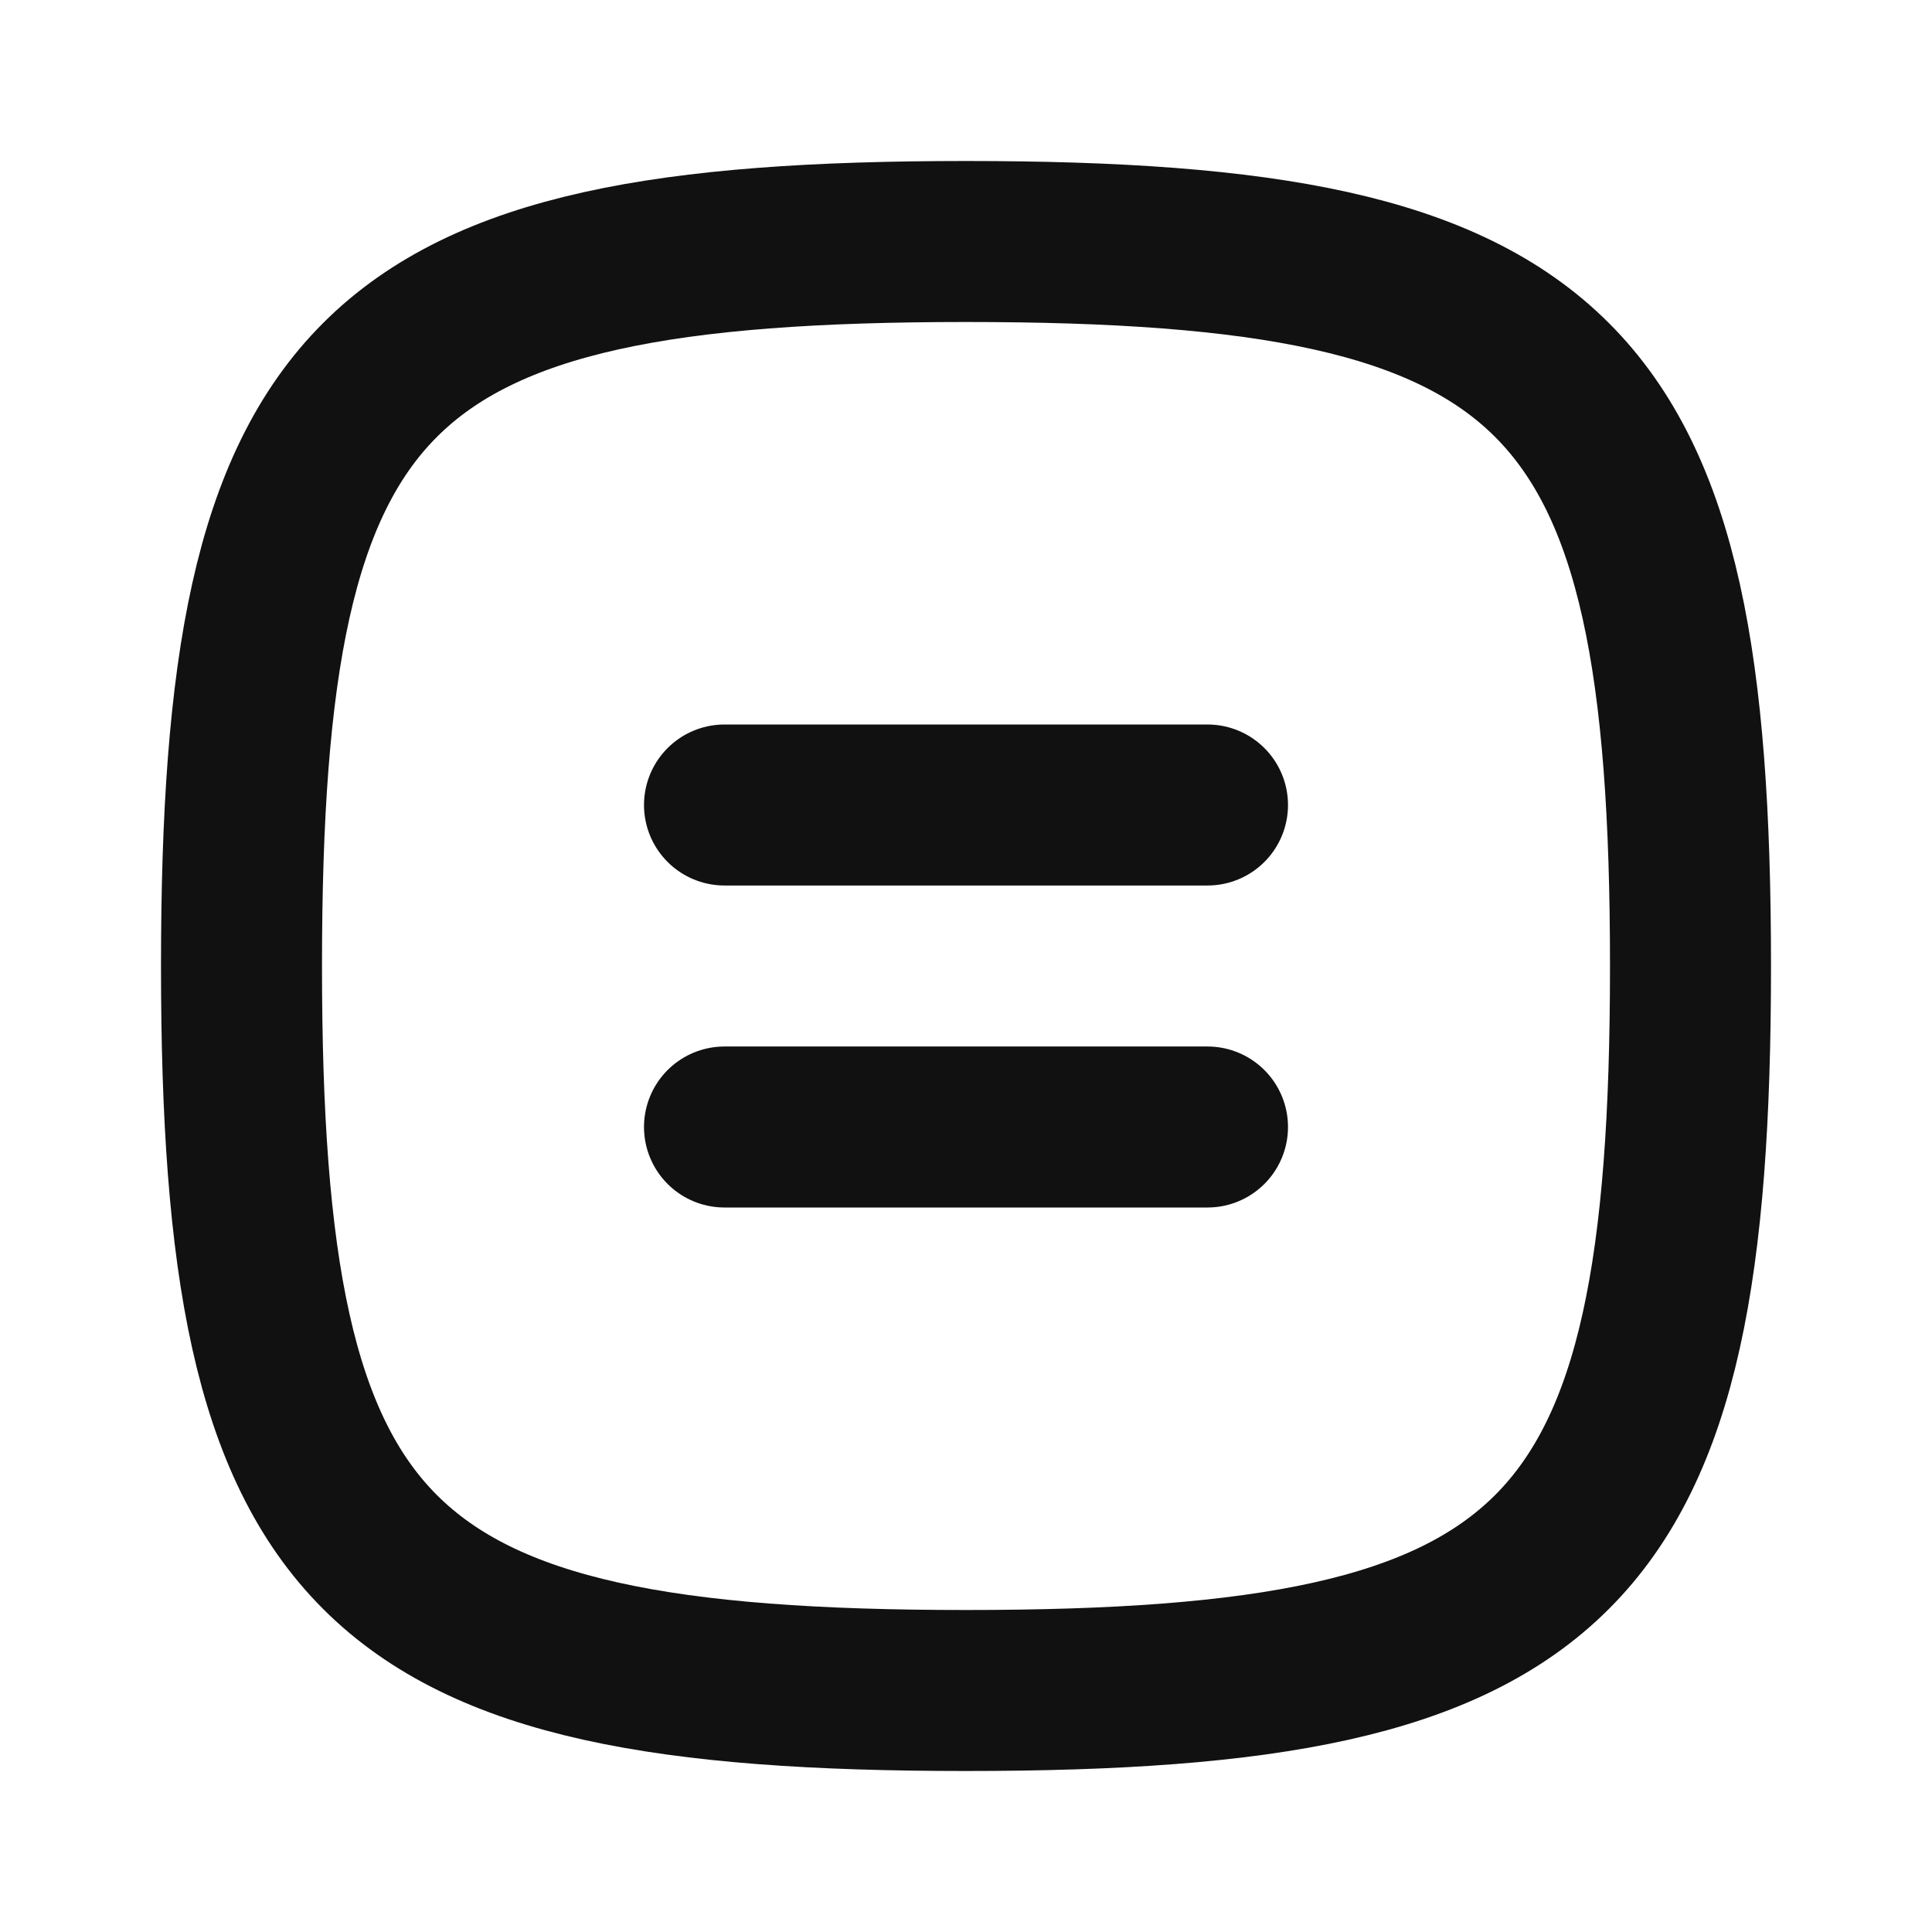
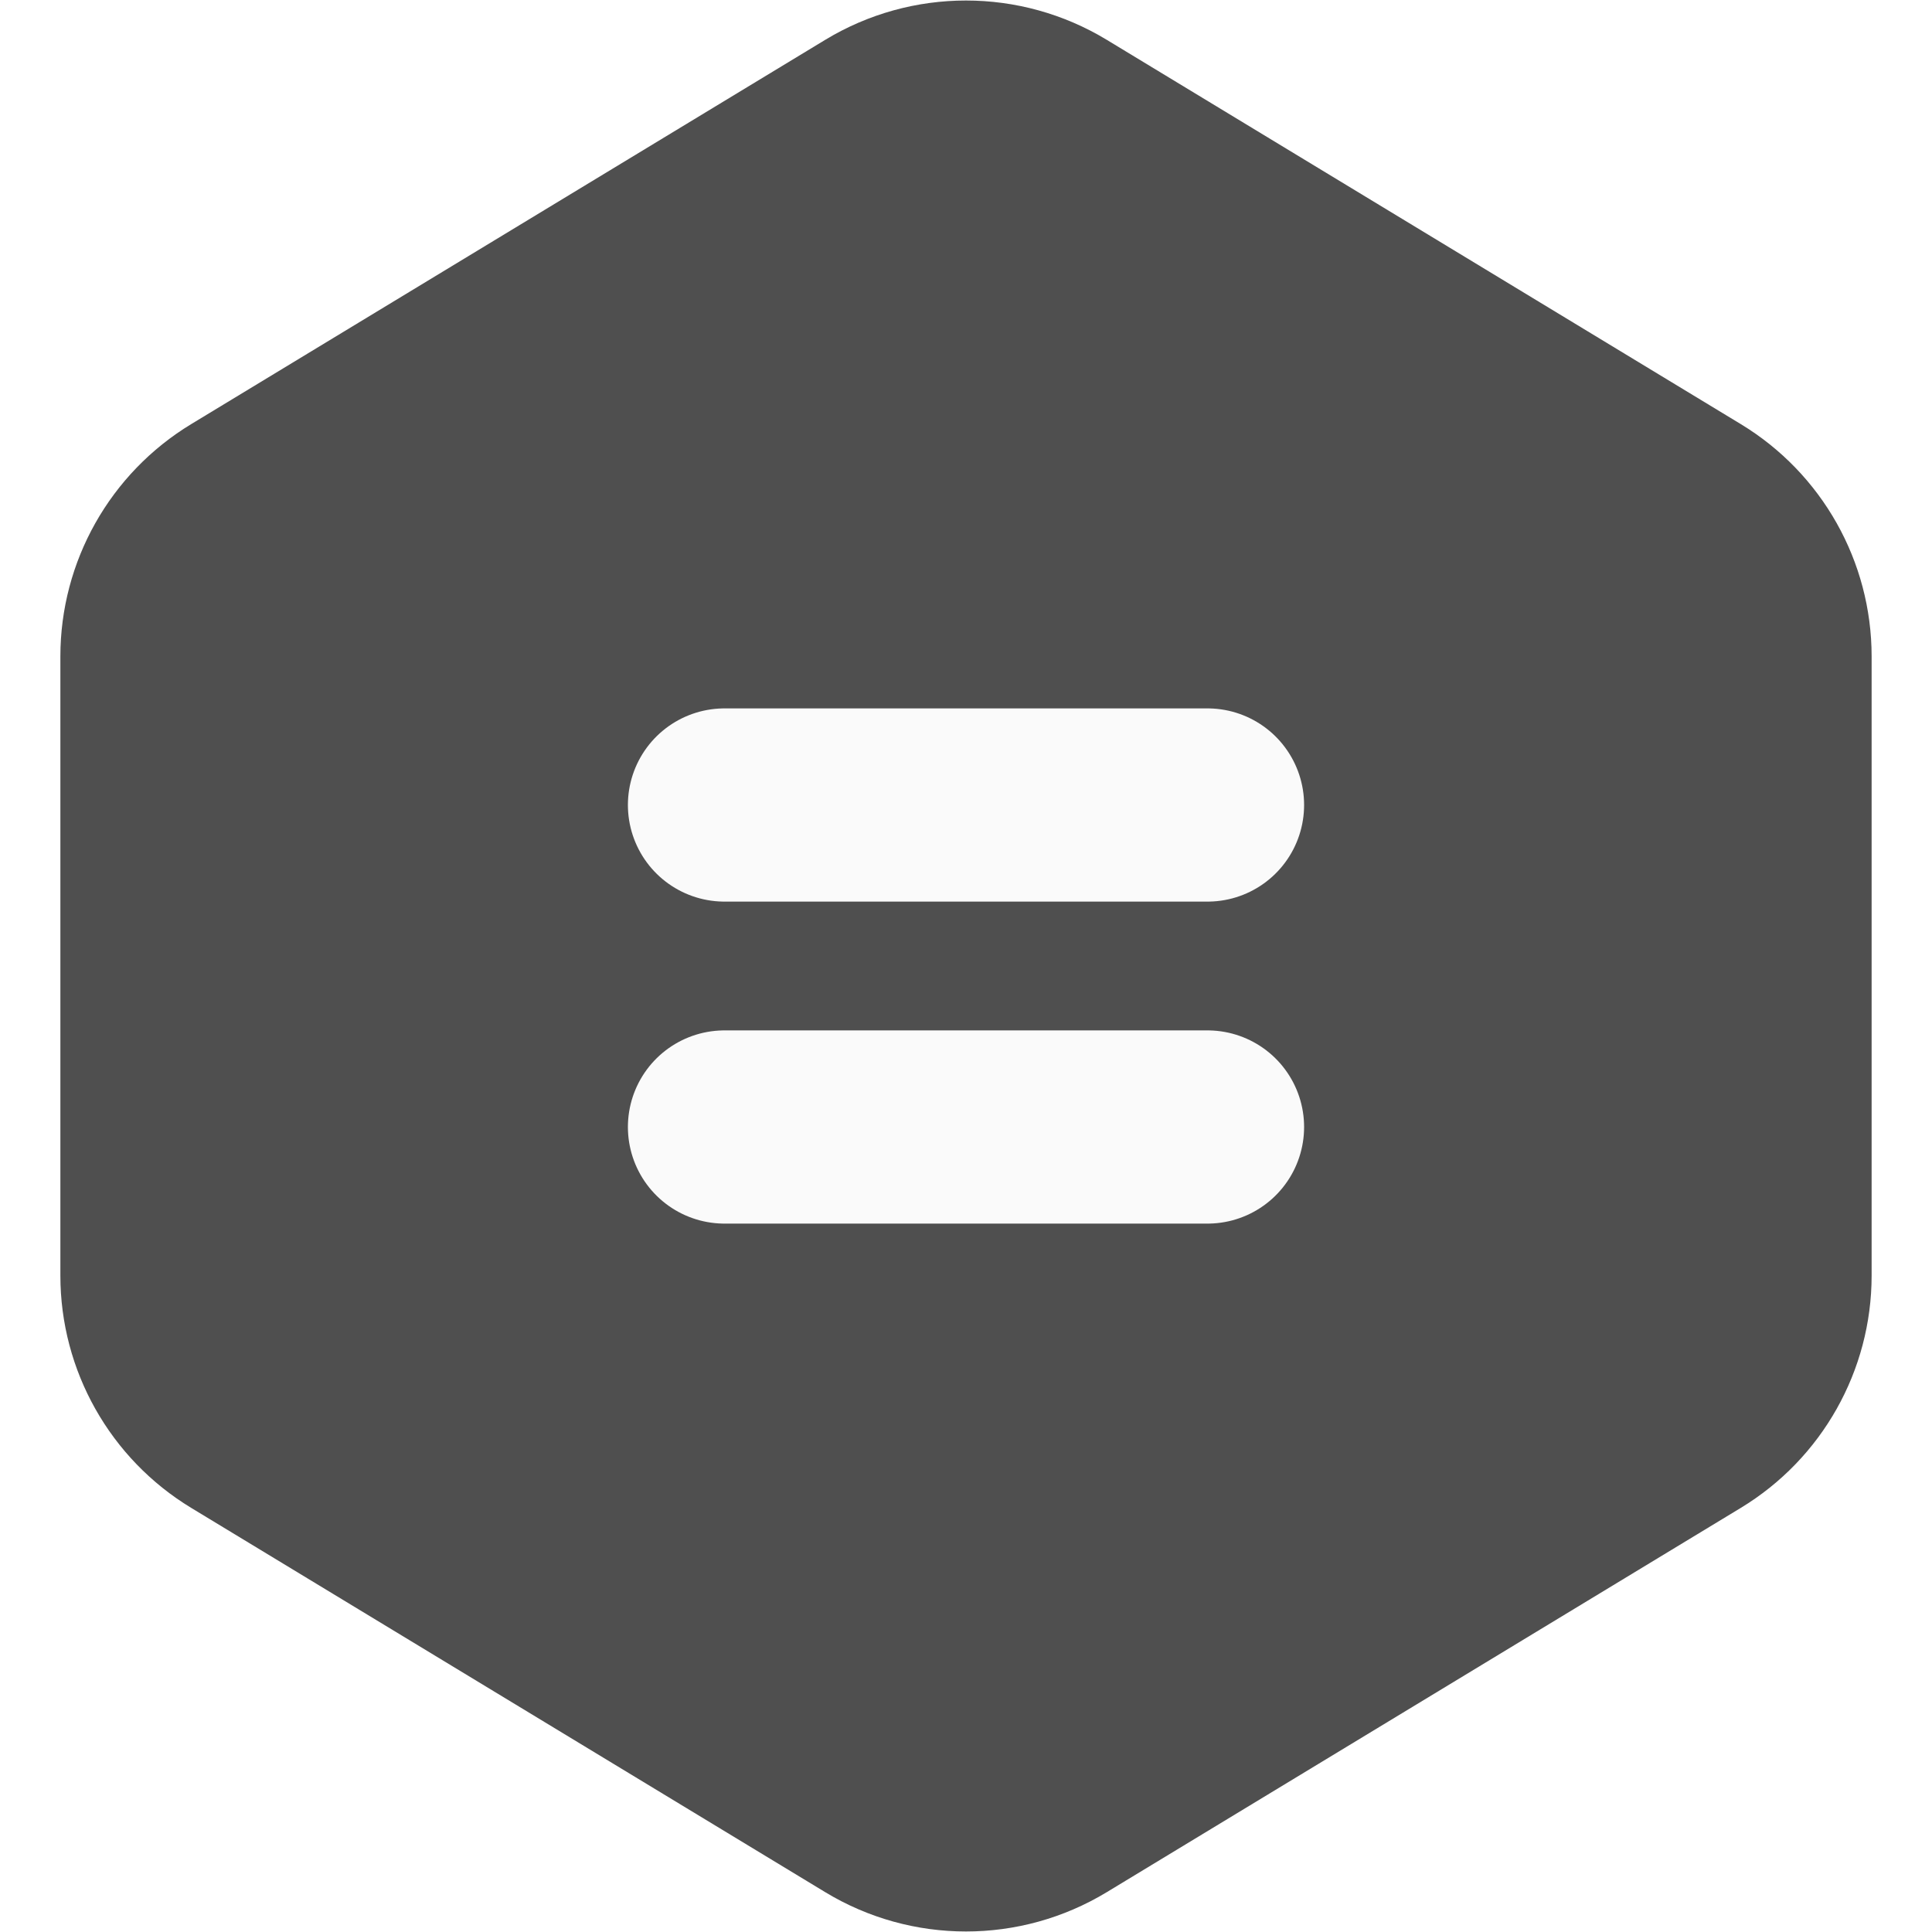
- <svg xmlns="http://www.w3.org/2000/svg" width="256px" height="256px" viewBox="0 0 24 24" fill="none" transform="rotate(0)">
-   <g id="SVGRepo_bgCarrier" stroke-width="0" />
-   <g id="SVGRepo_tracerCarrier" stroke-linecap="round" stroke-linejoin="round" />
+ <svg xmlns="http://www.w3.org/2000/svg" width="256px" height="256px" viewBox="0 0 24.00 24.00" fill="none" stroke="#000000">
+   <g id="SVGRepo_bgCarrier" stroke-width="0" transform="translate(0,0), scale(1)">
+     <path transform="translate(0, 0), scale(1.5)" fill="#4f4f4f" d="M9.166.33a2.25 2.25 0 00-2.332 0l-5.25 3.182A2.25 2.25 0 00.5 5.436v5.128a2.25 2.25 0 001.084 1.924l5.25 3.182a2.25 2.25 0 002.332 0l5.25-3.182a2.25 2.25 0 001.084-1.924V5.436a2.25 2.25 0 00-1.084-1.924L9.166.33z" strokewidth="0" />
+   </g>
+   <g id="SVGRepo_tracerCarrier" stroke-linecap="round" stroke-linejoin="round" stroke="#CCCCCC" stroke-width="0.624" />
  <g id="SVGRepo_iconCarrier">
-     <path d="M9 10L15 10" stroke="#111" stroke-width="2" stroke-linecap="round" stroke-linejoin="round" />
-     <path d="M9 14L15 14" stroke="#111" stroke-width="2" stroke-linecap="round" stroke-linejoin="round" />
-     <path d="M3 12C3 4.588 4.588 3 12 3C19.412 3 21 4.588 21 12C21 19.412 19.412 21 12 21C4.588 21 3 19.412 3 12Z" stroke="#111" stroke-width="2" />
+     <path d="M9 10H15" stroke="#fafafa" stroke-width="2.4" stroke-linecap="round" stroke-linejoin="round" />
+     <path d="M9 14H15" stroke="#fafafa" stroke-width="2.4" stroke-linecap="round" stroke-linejoin="round" />
  </g>
</svg>
